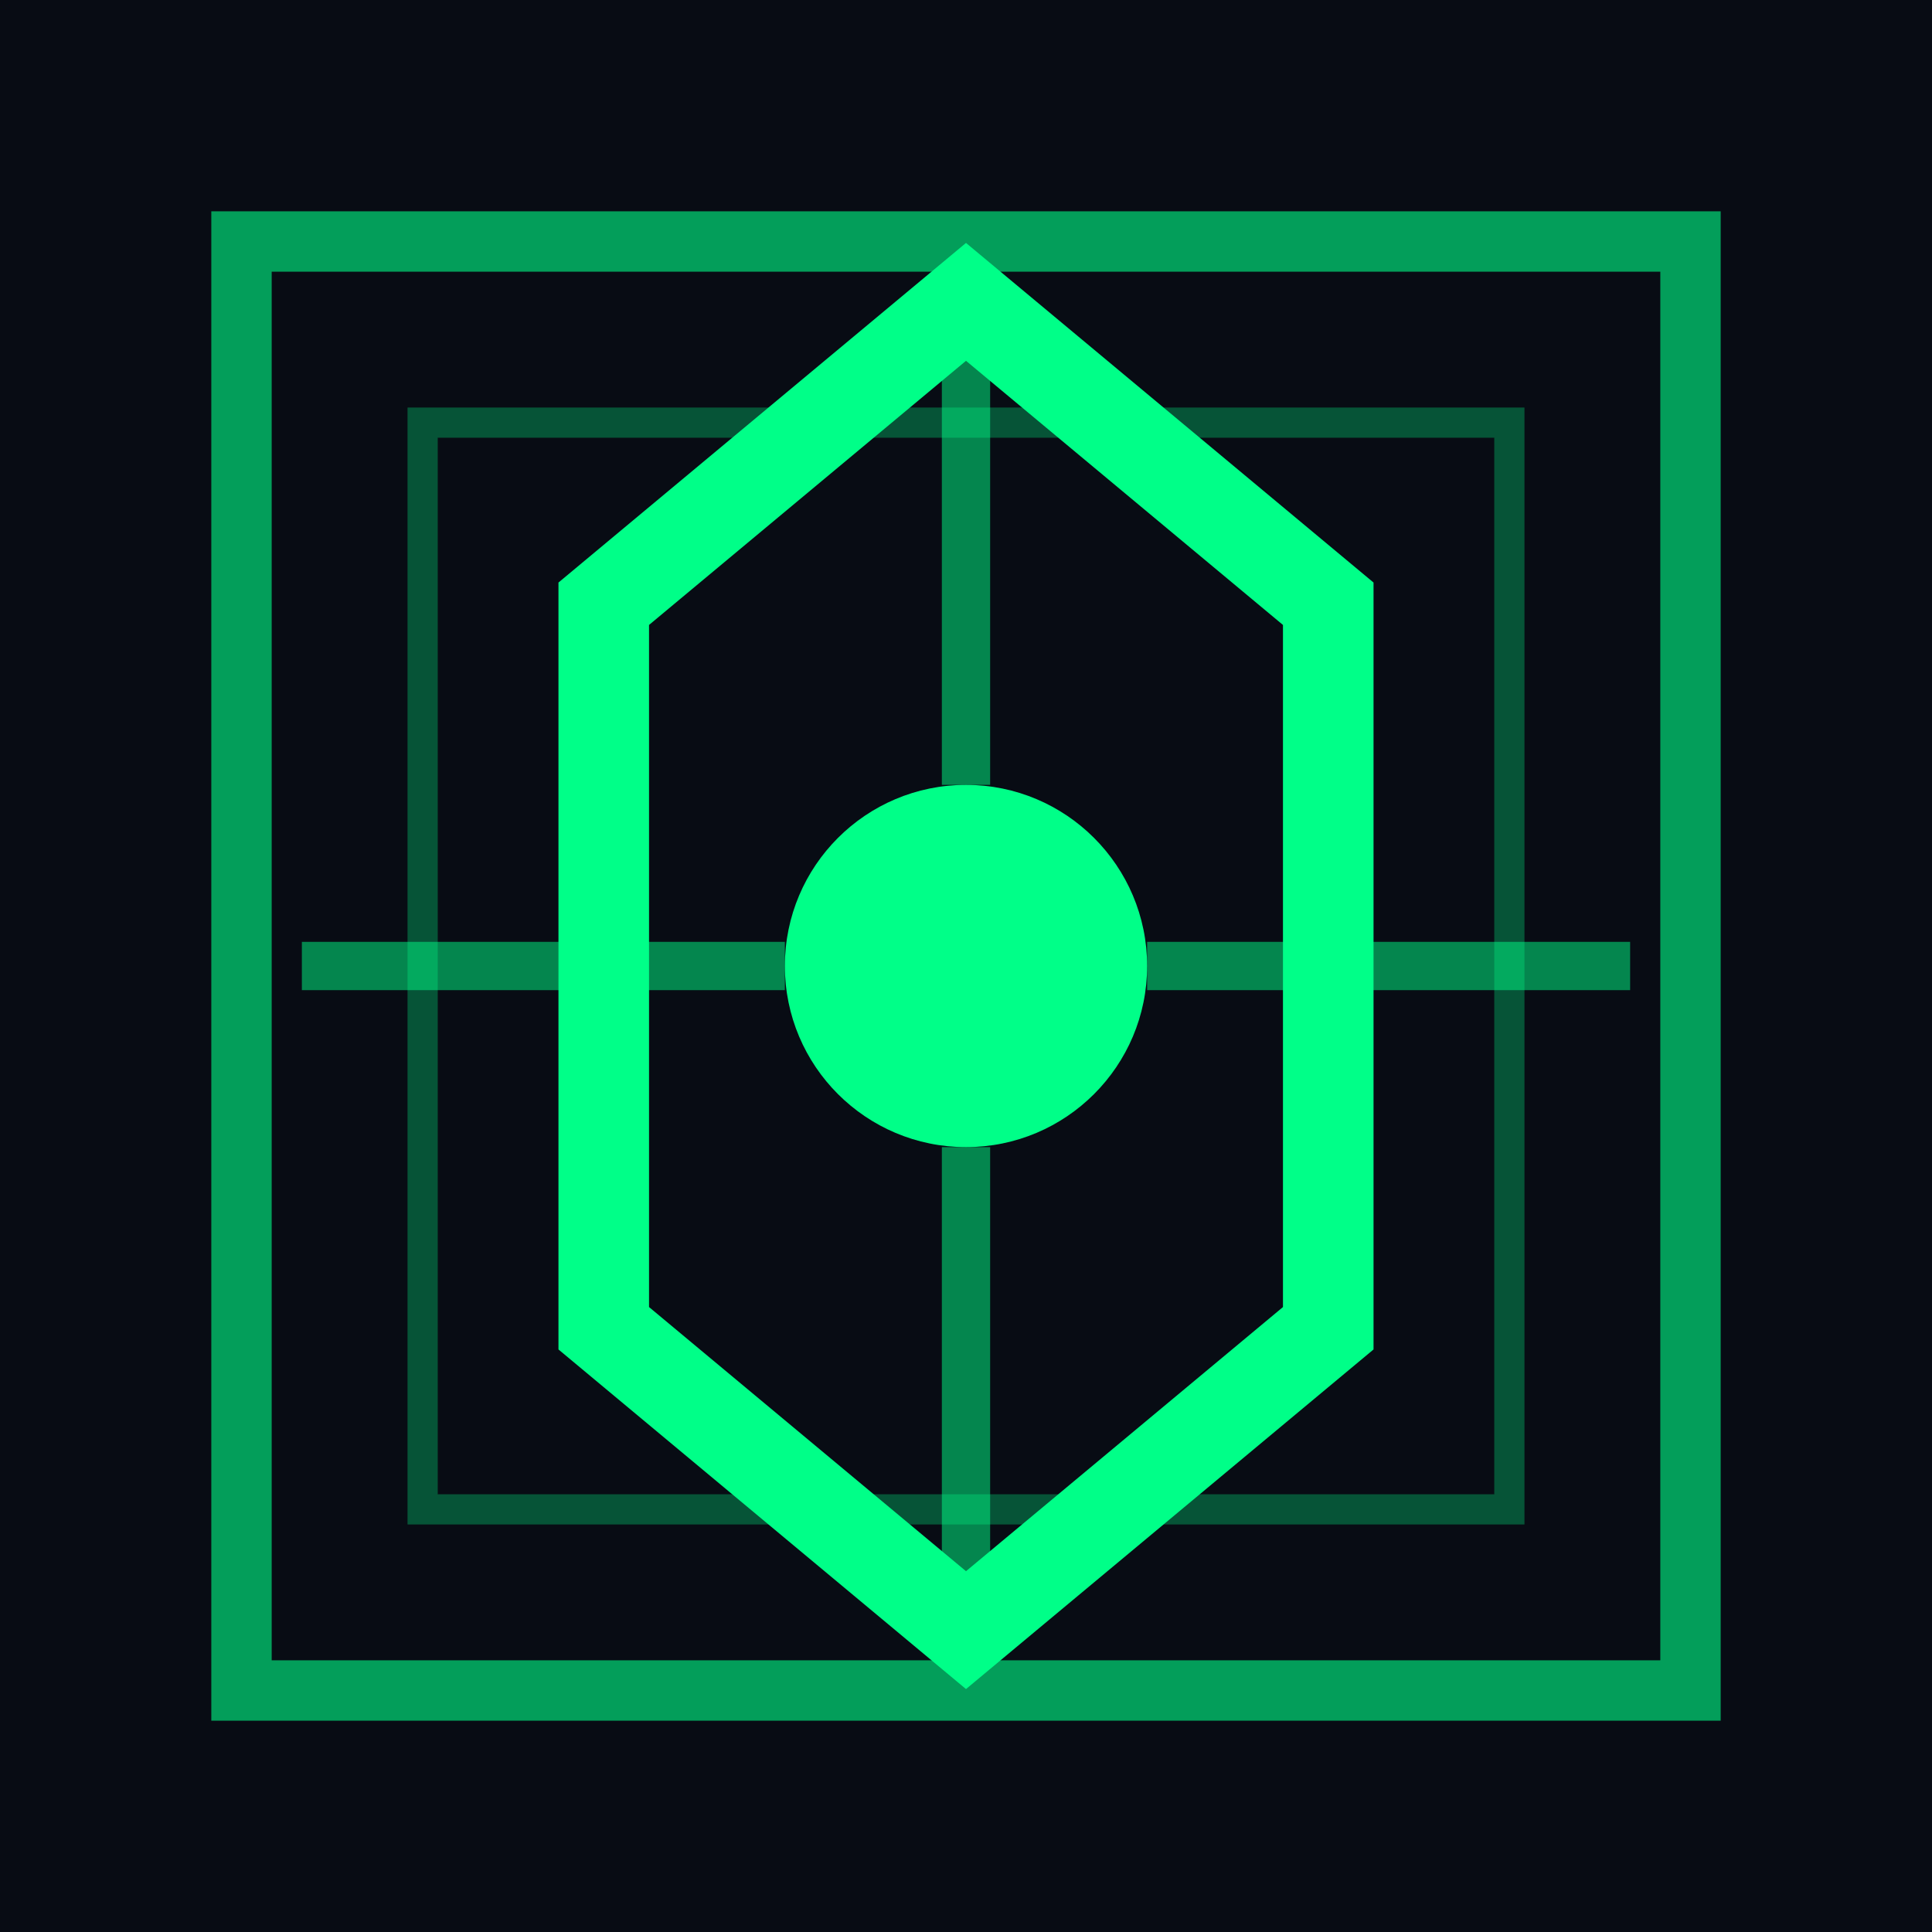
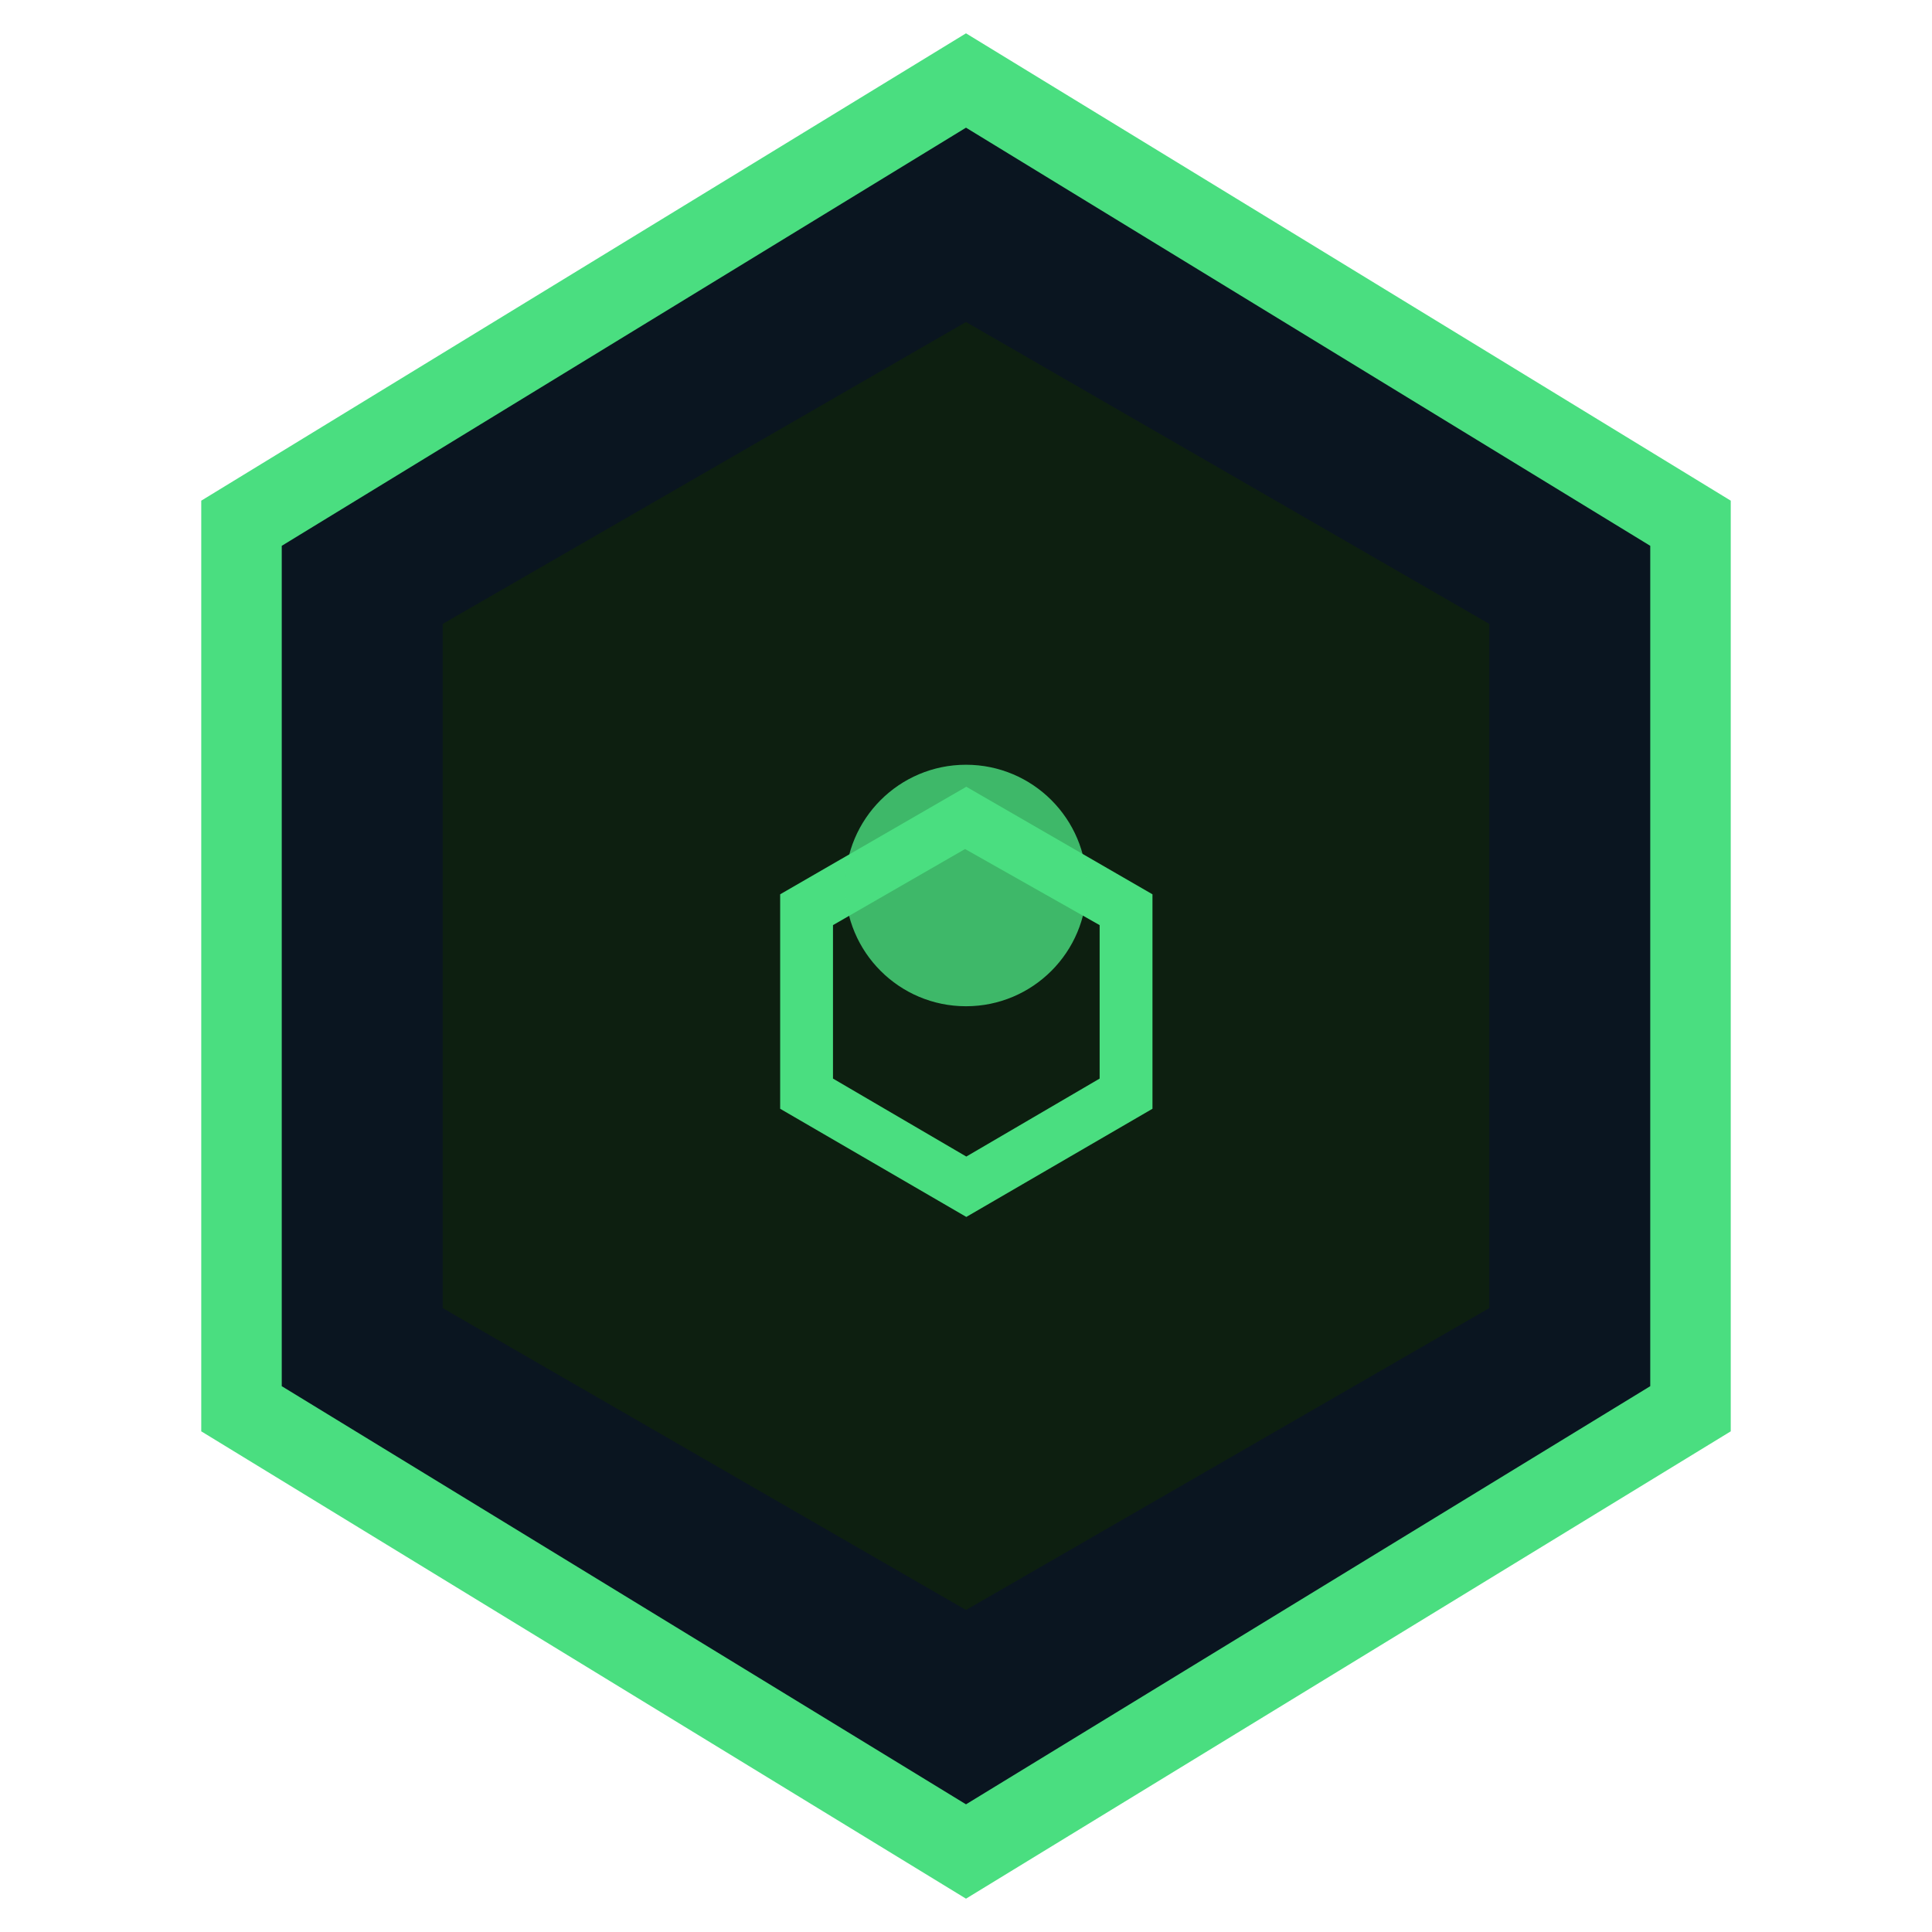
- <svg xmlns="http://www.w3.org/2000/svg" viewBox="0 0 32 32">
-   <rect width="32" height="32" fill="#080c14" />
-   <rect x="4" y="4" width="24" height="24" fill="none" stroke="#00ff88" stroke-width="1" opacity="0.6" />
-   <rect x="7" y="7" width="18" height="18" fill="none" stroke="#00ff88" stroke-width="0.5" opacity="0.3" />
-   <polygon points="16,5 22,10 22,22 16,27 10,22 10,10" fill="none" stroke="#00ff88" stroke-width="1.5" />
-   <circle cx="16" cy="16" r="3" fill="#00ff88" />
-   <line x1="16" y1="5" x2="16" y2="13" stroke="#00ff88" stroke-width="0.8" opacity="0.5" />
-   <line x1="16" y1="19" x2="16" y2="27" stroke="#00ff88" stroke-width="0.8" opacity="0.5" />
-   <line x1="5" y1="16" x2="13" y2="16" stroke="#00ff88" stroke-width="0.8" opacity="0.5" />
-   <line x1="19" y1="16" x2="27" y2="16" stroke="#00ff88" stroke-width="0.8" opacity="0.5" />
+ <svg xmlns="http://www.w3.org/2000/svg" viewBox="0 0 48 48">
+   <polygon points="24,2 42,13 42,35 24,46 6,35 6,13" fill="#0a1520" stroke="#4ade80" stroke-width="2" />
+   <polygon points="24,8 37,15.5 37,32.5 24,40 11,32.5 11,15.5" fill="#0d1f10" />
+   <text x="24" y="30" font-size="18" text-anchor="middle" fill="#4ade80" font-family="monospace" font-weight="bold">⬡</text>
+   <circle cx="24" cy="22" r="3" fill="#4ade80" opacity="0.8" />
</svg>
